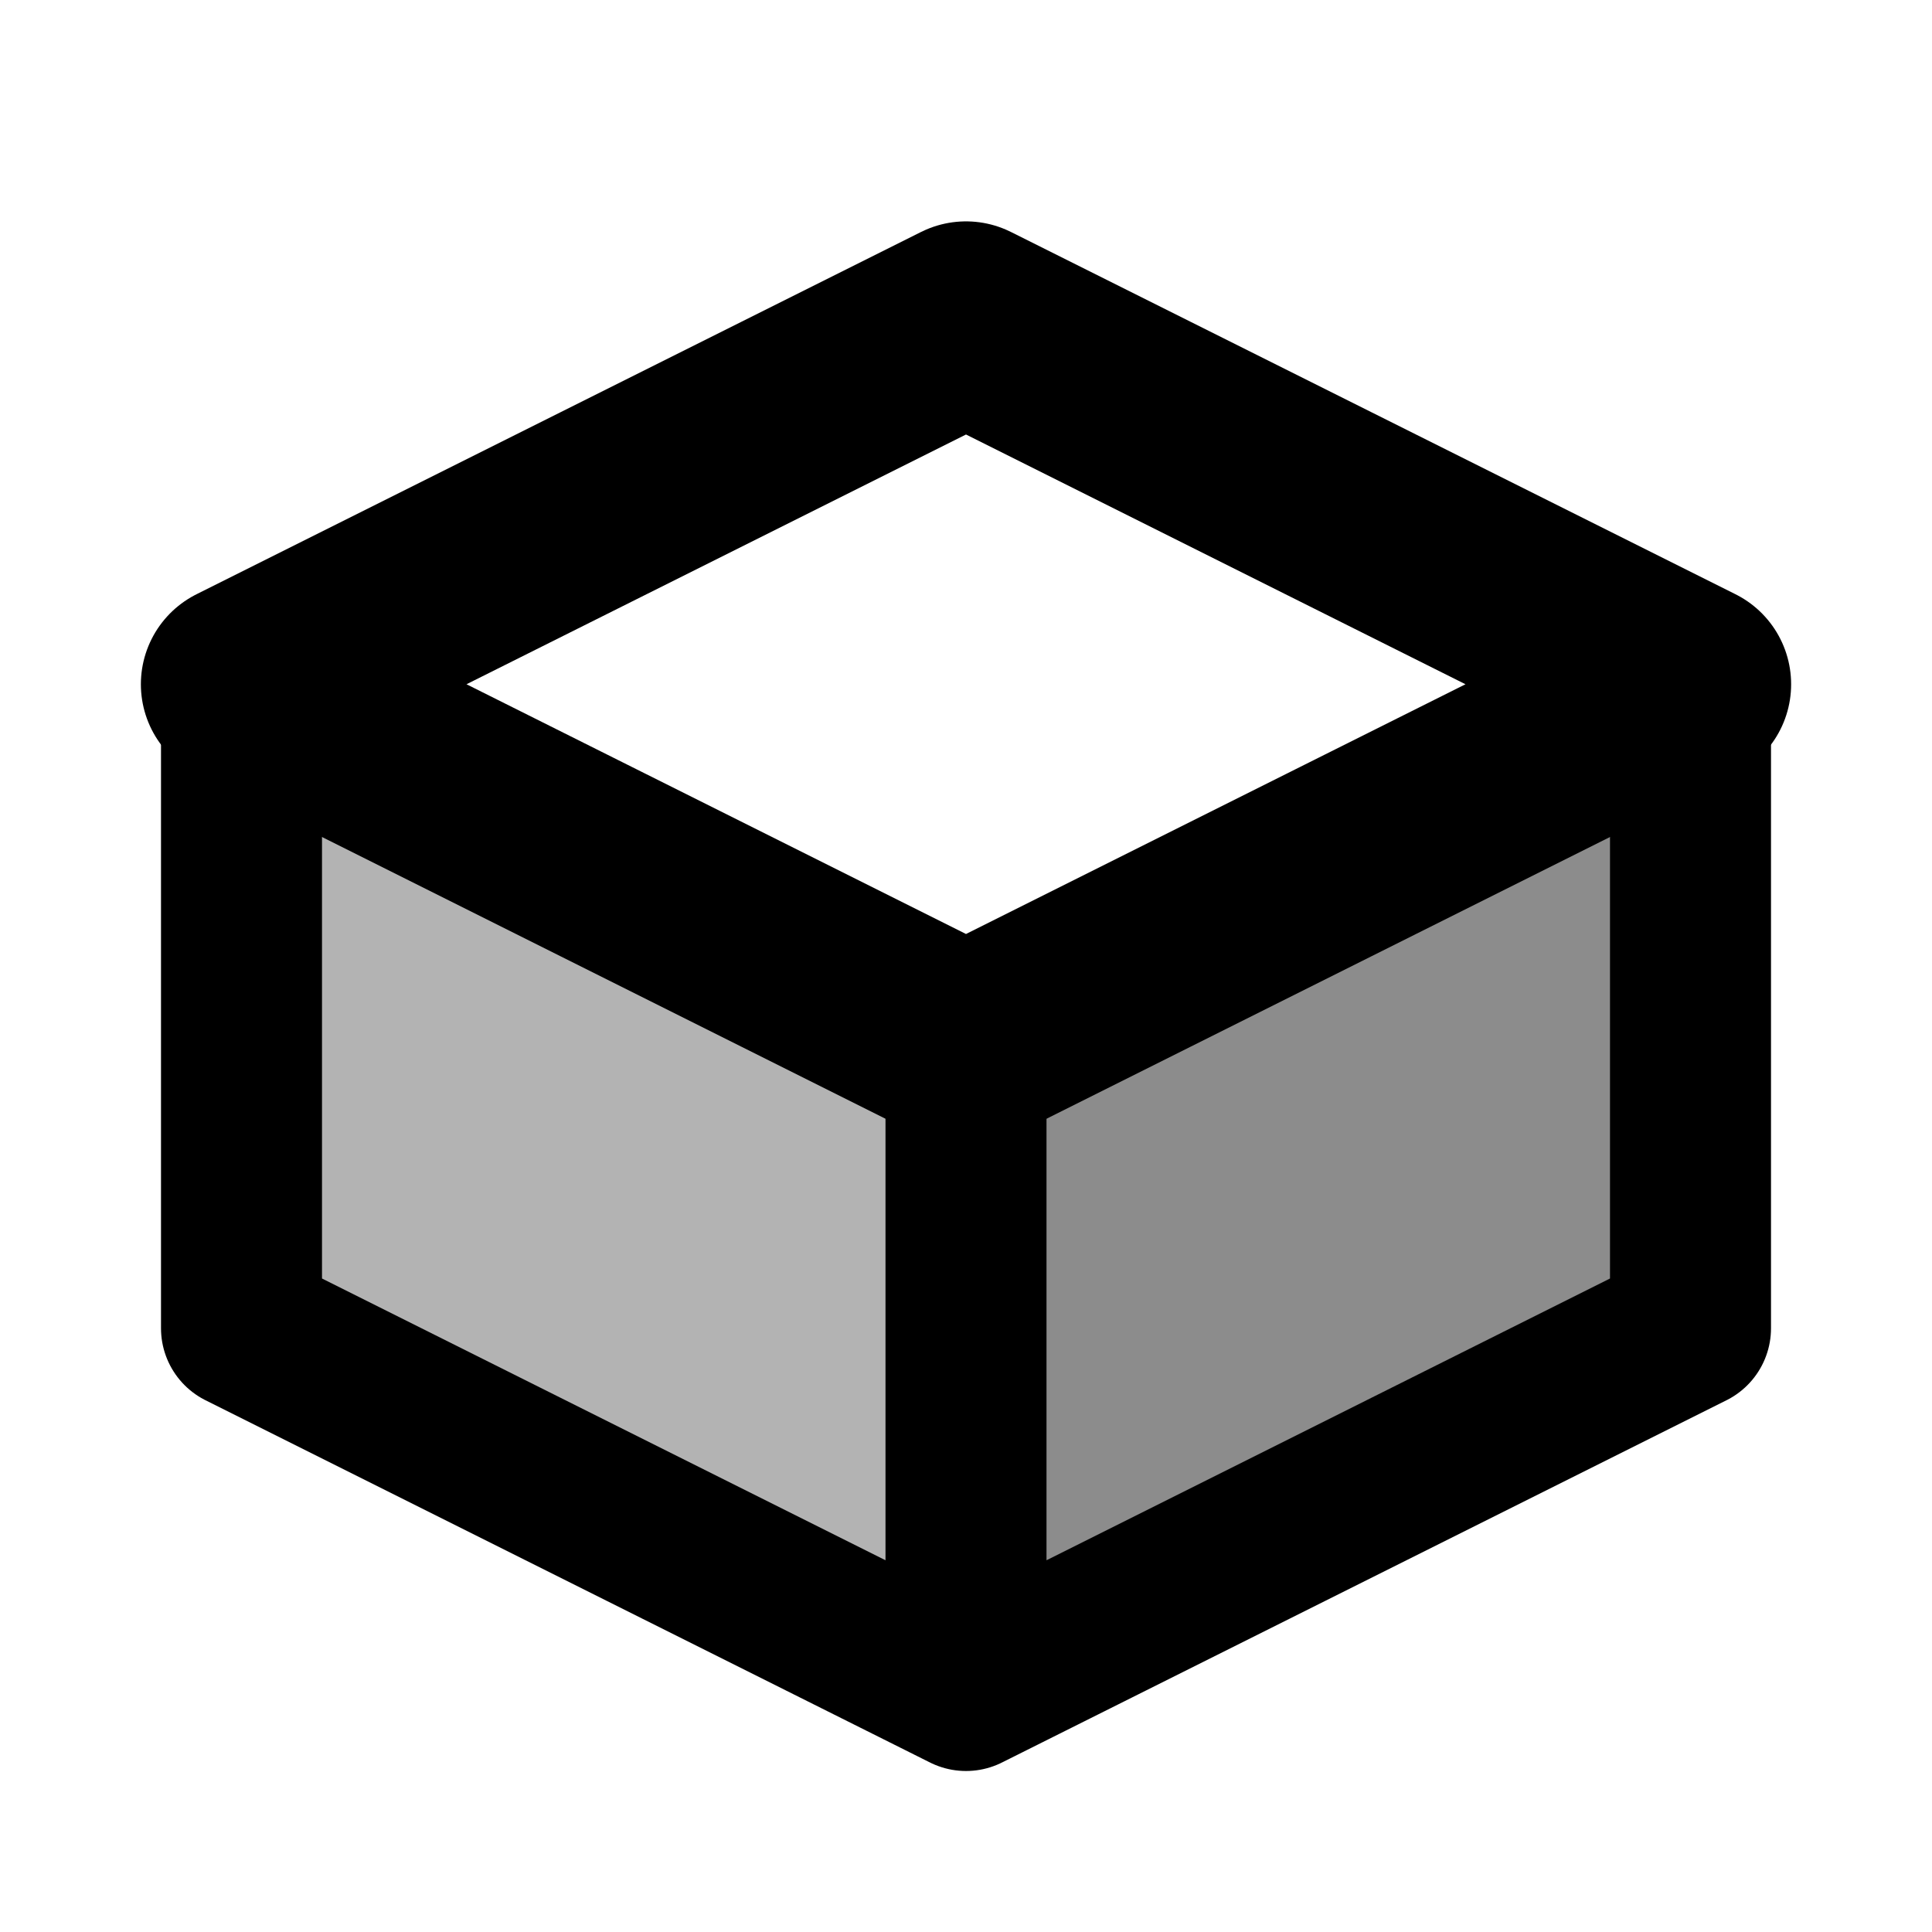
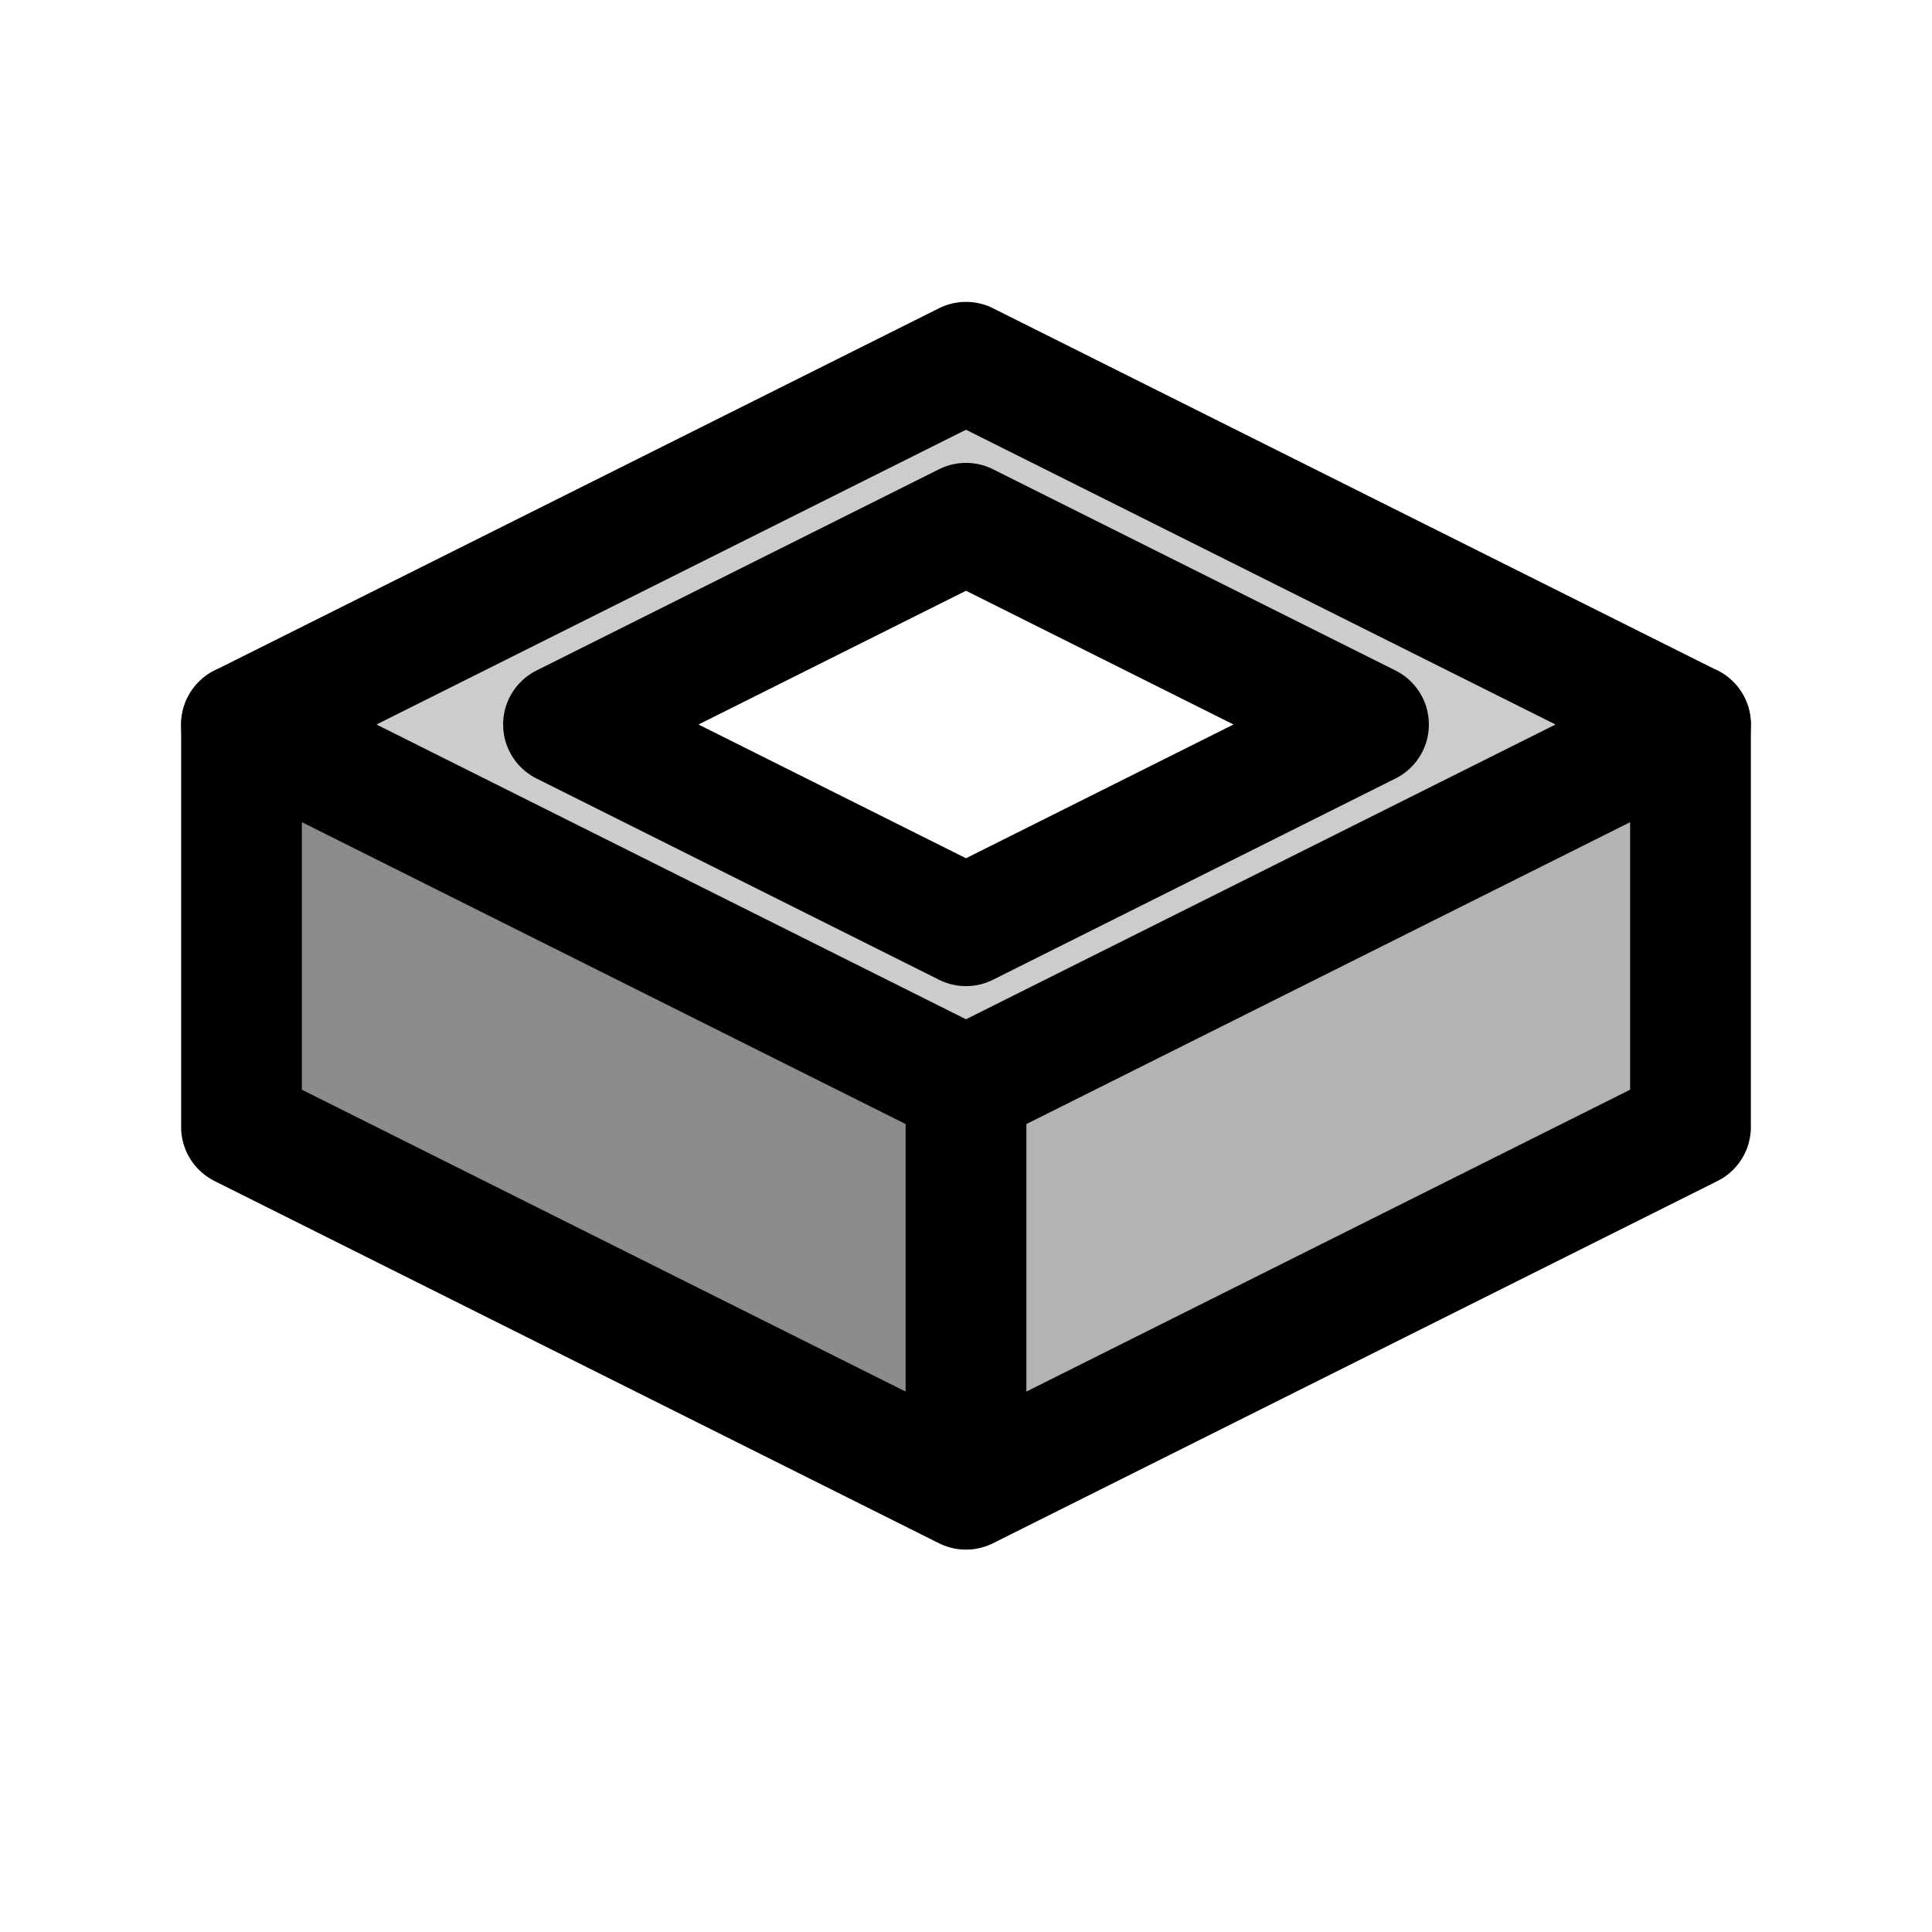
<svg xmlns="http://www.w3.org/2000/svg" width="24" height="24" viewBox="0 0 24 24" fill="none" stroke="currentColor" stroke-width="2" stroke-linecap="round" stroke-linejoin="round">
-   <path d="M3 8.5l9 4.5v8l-9-4.5Z" fill="currentColor" fill-opacity=".3" stroke="none" />
-   <path d="M12 13l9-4.5v8L12 21Z" fill="currentColor" fill-opacity=".45" stroke="none" />
-   <path d="M3 8.5 12 4l9 4.5-9 4.5Z" stroke-width="2.5" />
-   <path d="M3 8.5v8L12 21l9-4.5v-8M12 13v8" />
+   <path d="M3 9l9 4.5 9-4.5-9-4.5Zm4 0 5-2.5L17 9l-5 2.5Z" fill="currentColor" fill-opacity=".2" fill-rule="evenodd" stroke="none" />
+   <path d="M3 9l9 4.5v5L3 14Z" fill="currentColor" fill-opacity=".45" stroke="none" />
+   <path d="M12 13.5 21 9v5l-9 4.5Z" fill="currentColor" fill-opacity=".3" stroke="none" />
+   <path d="m3 9 9-4.5L21 9l-9 4.5Z" stroke-width="1.5" />
+   <path d="m7 9 5-2.5L17 9l-5 2.5Z" stroke-width="1.5" />
+   <path d="M3 9v5l9 4.5 9-4.5V9m-9 4.5v5" stroke-width="1.5" />
</svg>
